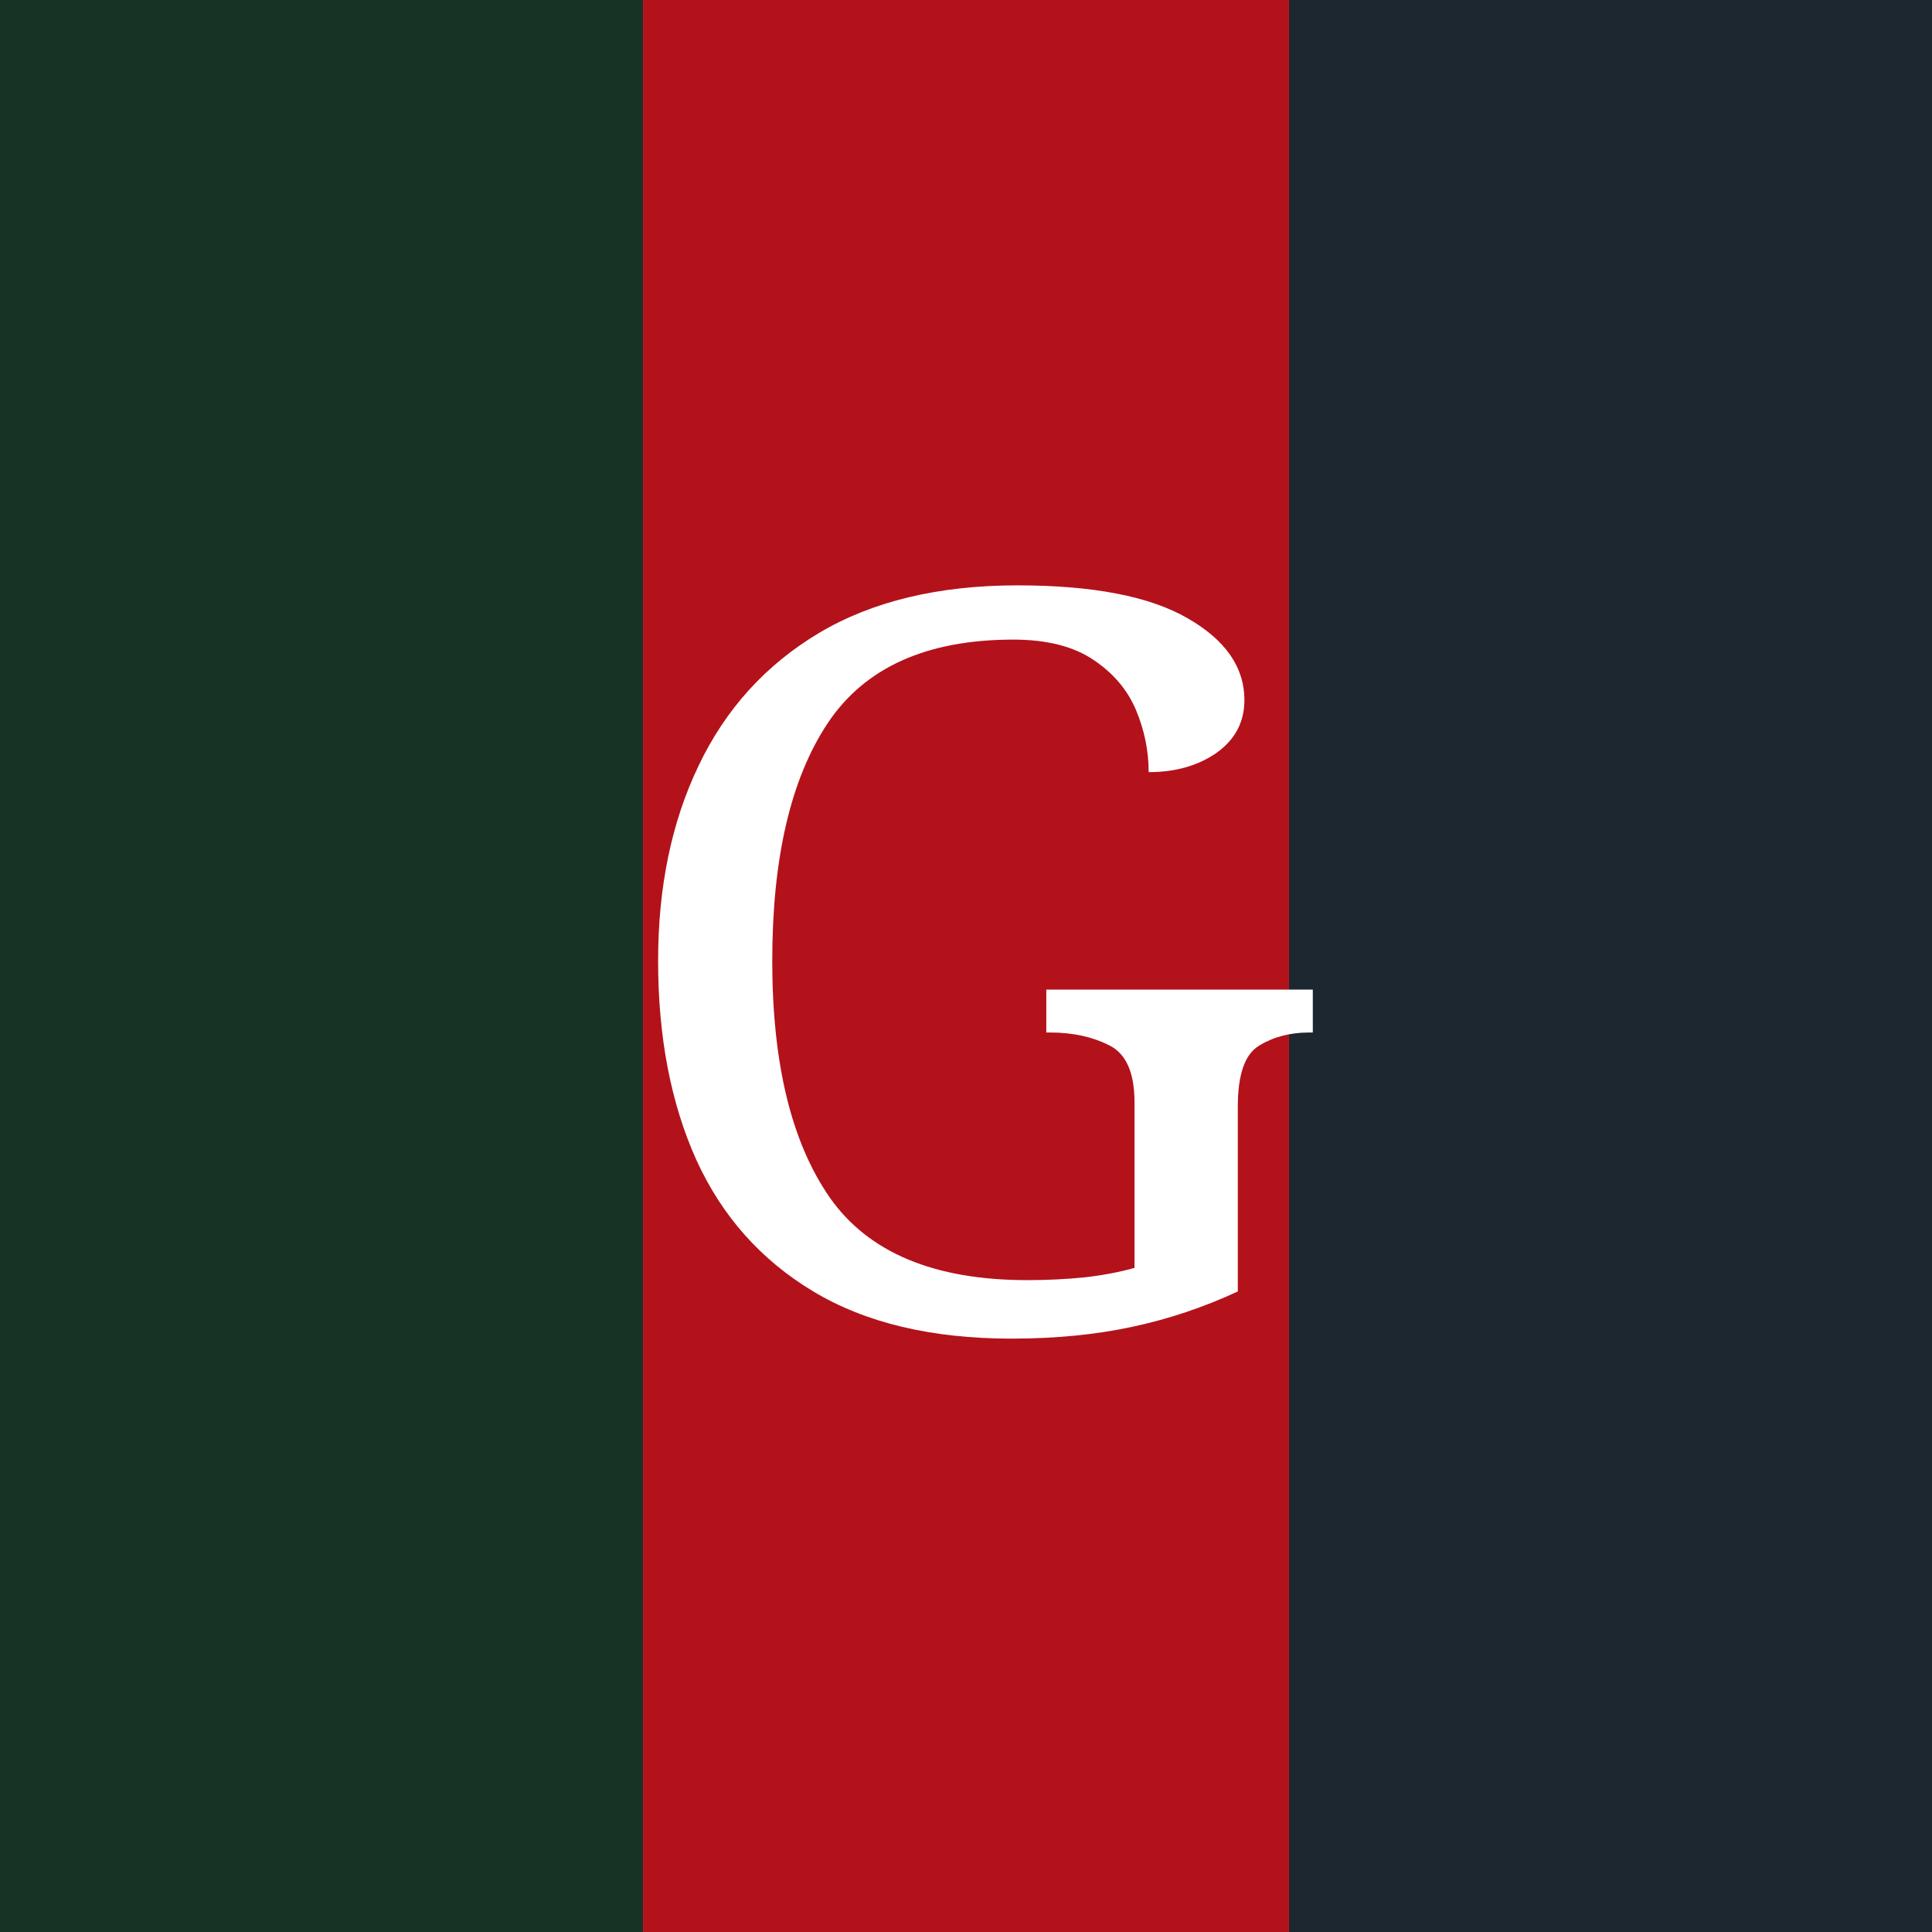
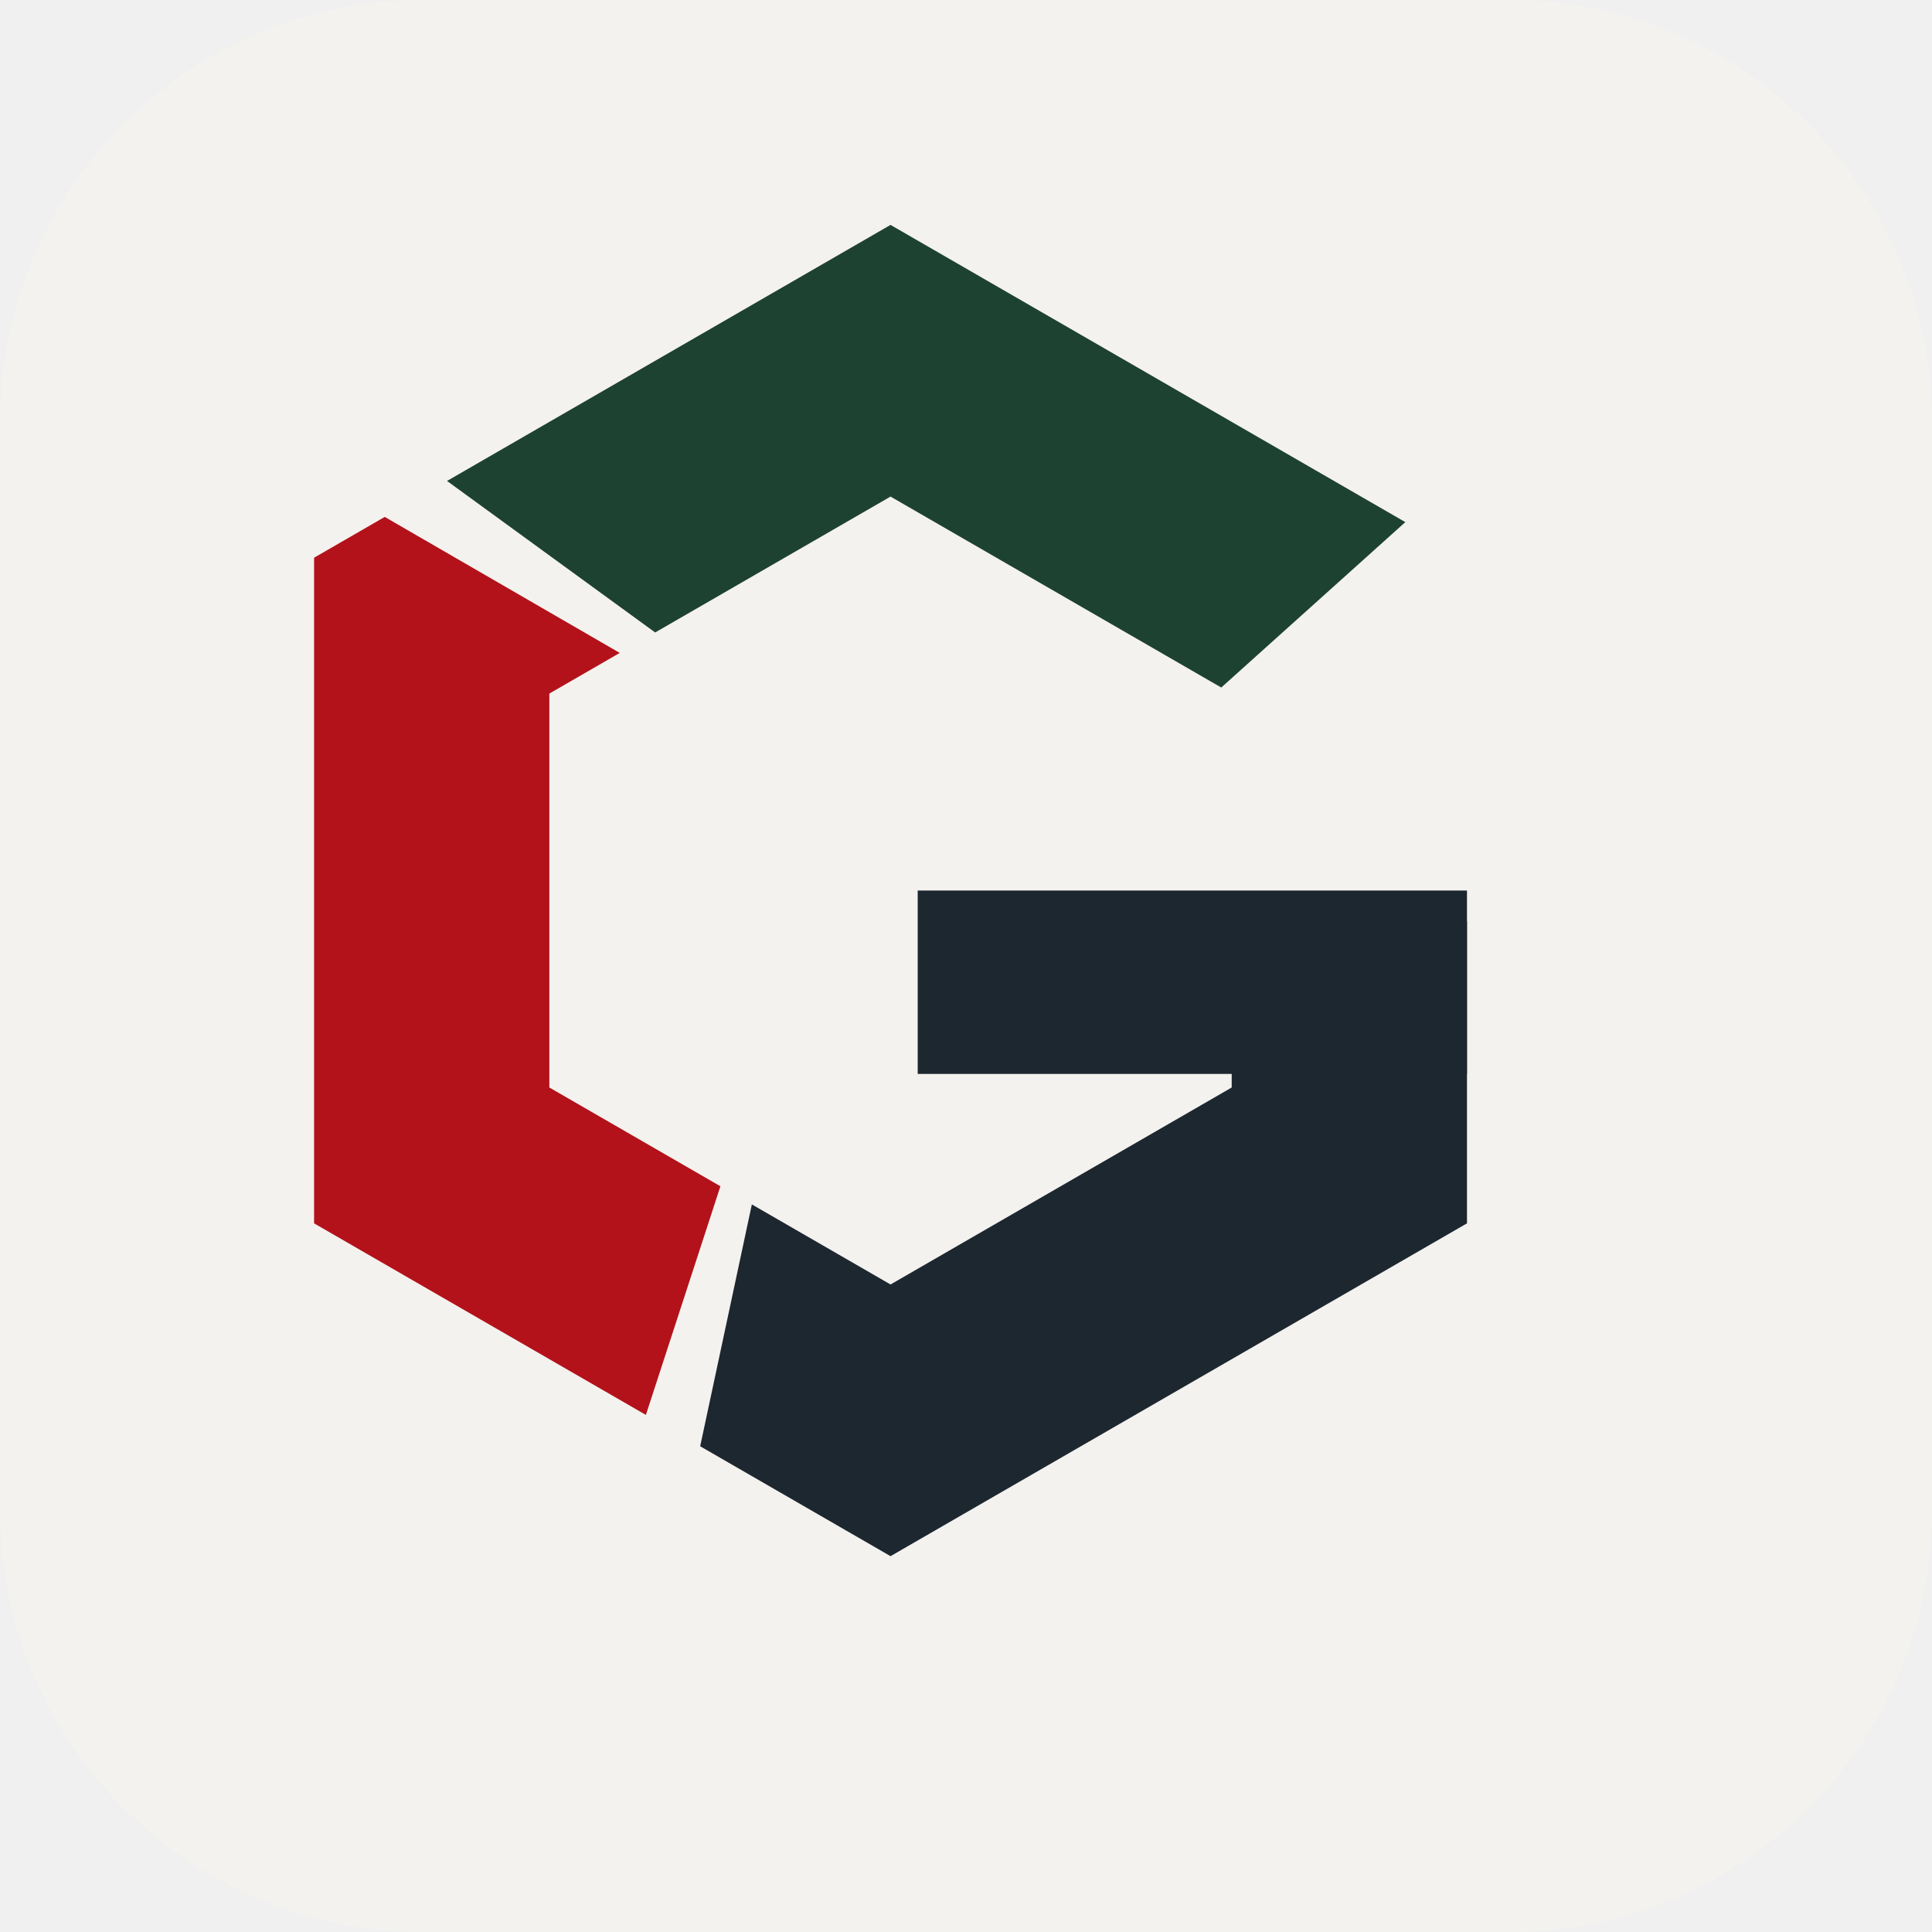
- <svg xmlns="http://www.w3.org/2000/svg" viewBox="0 0 64 64">
-   <rect width="21.3" height="64" fill="#173326" />
-   <rect x="21.3" width="21.4" height="64" fill="#B3121B" />
-   <rect x="42.7" width="21.3" height="64" fill="#1D2730" />
-   <text x="32" y="44" text-anchor="middle" font-family="Georgia,serif" font-size="34" fill="#fff">G</text>
+ <svg xmlns="http://www.w3.org/2000/svg" viewBox="0 0 256 256">
+   <rect width="256" height="256" rx="56" fill="#F4F2EE" />
+   <g transform="translate(28 28) scale(.9)">
+     <defs>
+       <clipPath id="m1">
+         <path d="M135.64 81.84L218.20 7.65L102.97 -69.97L-14.91 3.58L74.83 68.91Z" />
+       </clipPath>
+       <clipPath id="m2">
+         <path d="M71.72 71.72L-24.36 16.12L-62.57 149.70L43.81 239.08L78.21 133.55Z" />
+       </clipPath>
+       <clipPath id="m3">
+         <path d="M81.84 135.64L58.65 244.19L202.31 235.77L250.00 100.00L139.27 107.63Z" />
+       </clipPath>
+     </defs>
+     <path fill="#1E4232" fill-rule="evenodd" clip-path="url(#m1)" d="M100.00 2.00L184.87 51.00L184.87 149.00L100.00 198.00L15.13 149.00L15.13 51.00ZM100.00 42.00L150.23 71.00L150.23 129.00L100.00 158.00L49.77 129.00L49.77 71.00Z" />
+     <path fill="#B3121B" fill-rule="evenodd" clip-path="url(#m2)" d="M100.00 2.00L184.87 51.00L184.87 149.00L100.00 198.00L15.13 149.00L15.13 51.00ZM100.00 42.00L150.23 71.00L150.23 129.00L100.00 158.00L49.77 129.00L49.77 71.00Z" />
+     <path fill="#1D2730" fill-rule="evenodd" clip-path="url(#m3)" d="M100.00 2.00L184.87 51.00L184.87 149.00L100.00 198.00L15.13 149.00L15.13 51.00ZM100.00 42.00L150.23 71.00L150.23 129.00L100.00 158.00L49.77 129.00L49.77 71.00Z" />
+     <path fill="#1D2730" d="M104 100H184.87V127H104Z" />
+   </g>
</svg>
